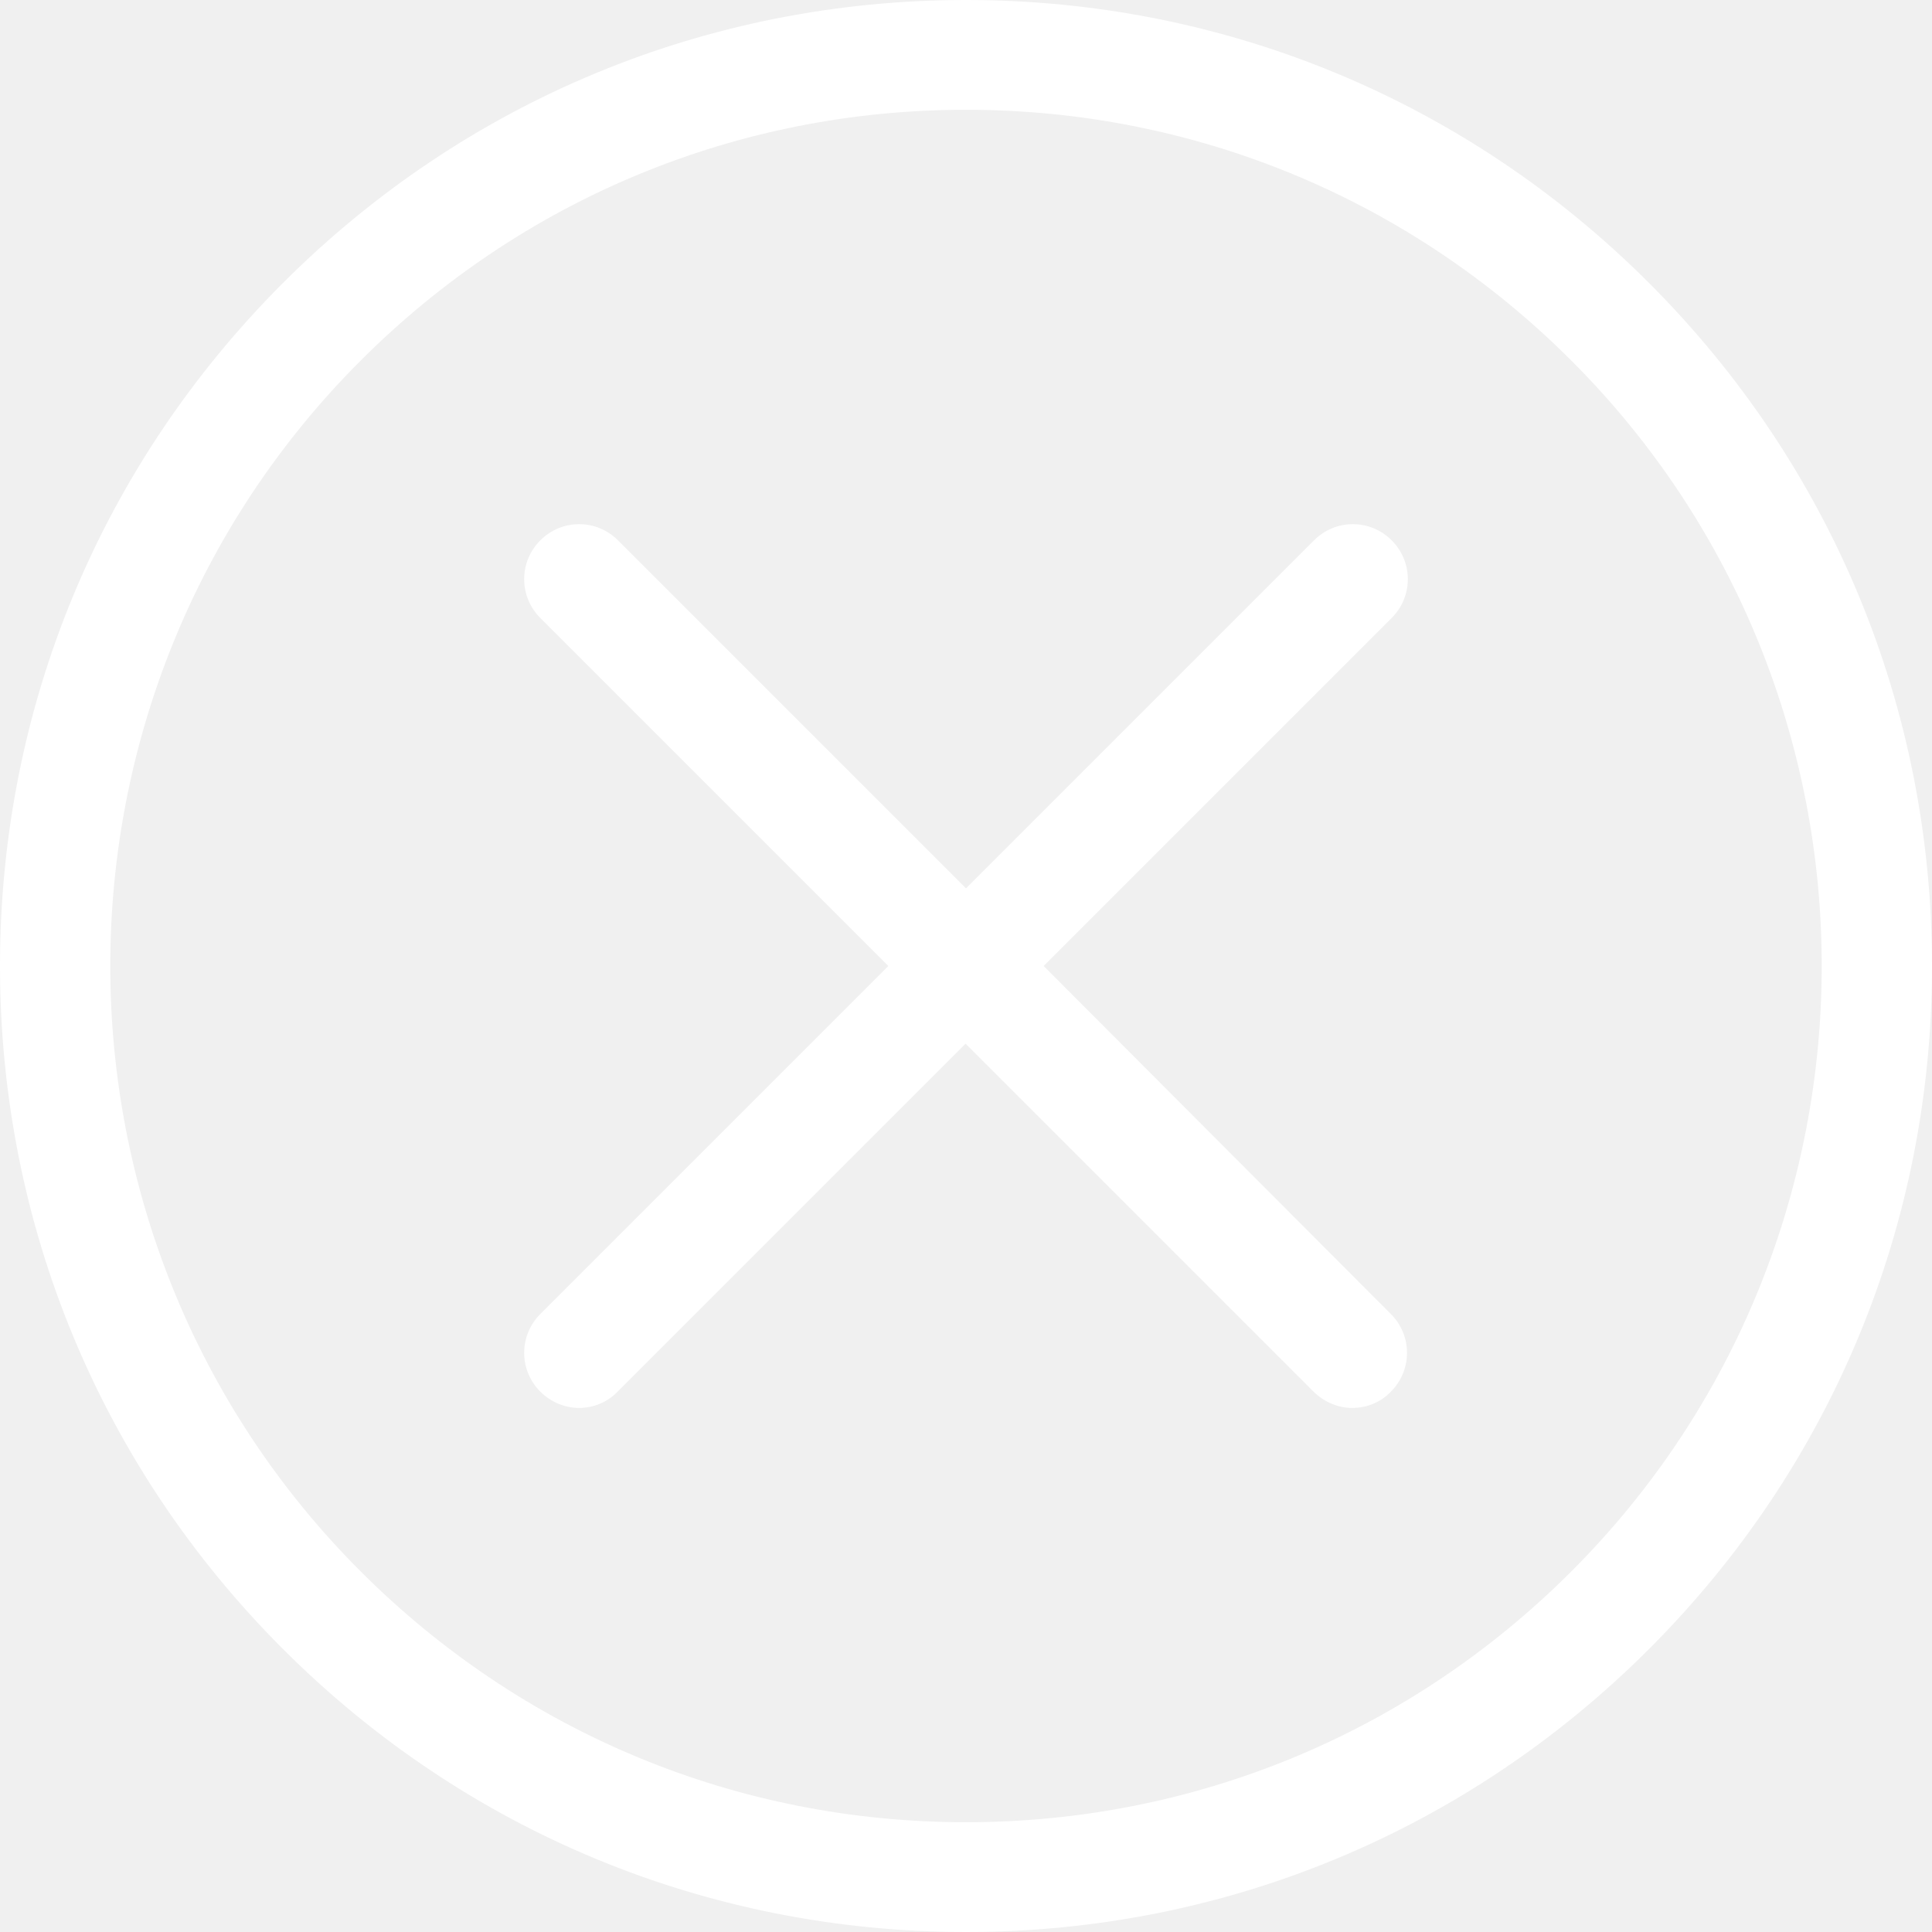
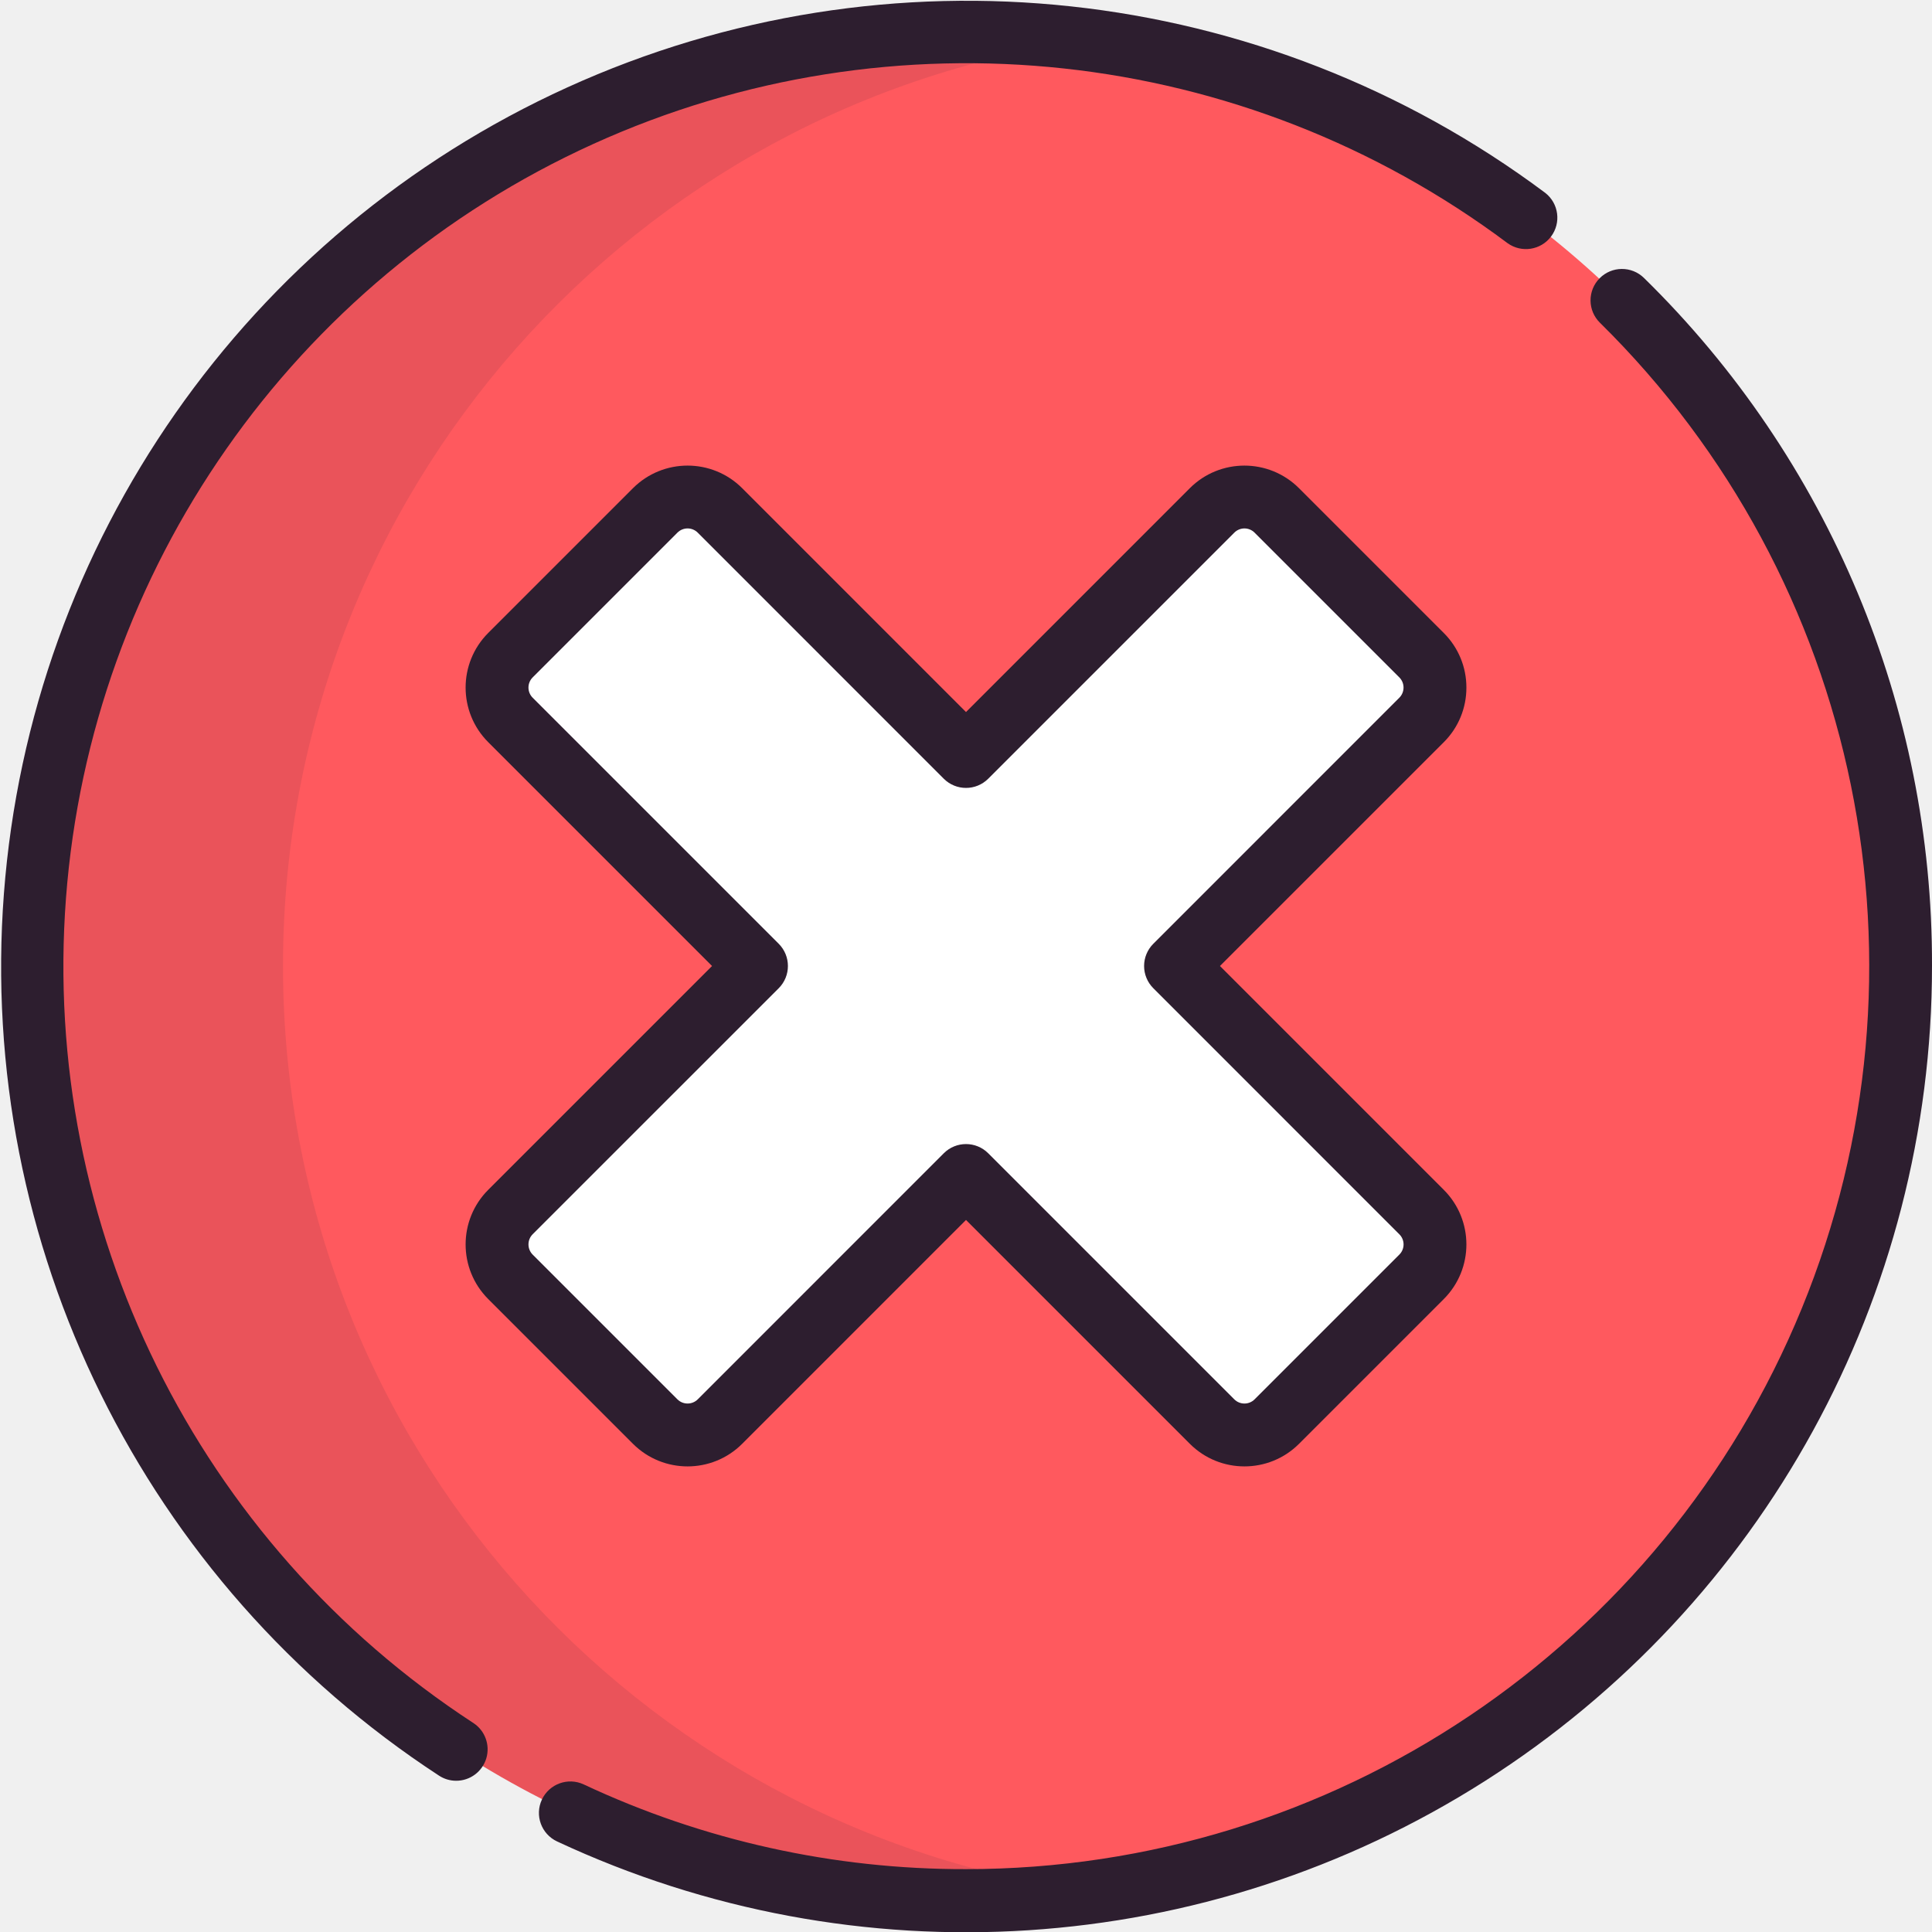
- <svg xmlns="http://www.w3.org/2000/svg" version="1.1" id="Capa_1" x="0px" y="0px" viewBox="0 0 475.2 475.2" style="enable-background:new 0 0 475.2 475.2;" xml:space="preserve" width="512px" height="512px">
-   <g>
-     <g>
-       <path d="M405.6,69.6C360.7,24.7,301.1,0,237.6,0s-123.1,24.7-168,69.6S0,174.1,0,237.6s24.7,123.1,69.6,168s104.5,69.6,168,69.6    s123.1-24.7,168-69.6s69.6-104.5,69.6-168S450.5,114.5,405.6,69.6z M386.5,386.5c-39.8,39.8-92.7,61.7-148.9,61.7    s-109.1-21.9-148.9-61.7c-82.1-82.1-82.1-215.7,0-297.8C128.5,48.9,181.4,27,237.6,27s109.1,21.9,148.9,61.7    C468.6,170.8,468.6,304.4,386.5,386.5z" fill="#FFFFFF" />
-       <path d="M342.3,132.9c-5.3-5.3-13.8-5.3-19.1,0l-85.6,85.6L152,132.9c-5.3-5.3-13.8-5.3-19.1,0c-5.3,5.3-5.3,13.8,0,19.1    l85.6,85.6l-85.6,85.6c-5.3,5.3-5.3,13.8,0,19.1c2.6,2.6,6.1,4,9.5,4s6.9-1.3,9.5-4l85.6-85.6l85.6,85.6c2.6,2.6,6.1,4,9.5,4    c3.5,0,6.9-1.3,9.5-4c5.3-5.3,5.3-13.8,0-19.1l-85.4-85.6l85.6-85.6C347.6,146.7,347.6,138.2,342.3,132.9z" fill="#FFFFFF" />
-     </g>
-   </g>
-   <g>
- </g>
-   <g>
- </g>
-   <g>
- </g>
-   <g>
- </g>
-   <g>
- </g>
-   <g>
- </g>
-   <g>
- </g>
-   <g>
- </g>
-   <g>
- </g>
-   <g>
- </g>
-   <g>
- </g>
-   <g>
- </g>
-   <g>
- </g>
-   <g>
- </g>
-   <g>
- </g>
+ <svg xmlns="http://www.w3.org/2000/svg" id="Layer_1" data-name="Layer 1" viewBox="0 0 512 512">
+   <defs>
+     <style>.cls-1{fill:#ff595e;}.cls-2,.cls-4{fill:#2d1e2f;}.cls-2{opacity:0.1;isolation:isolate;}.cls-3{fill:#fff;}</style>
+   </defs>
+   <path class="cls-1" d="M256,503.67c136.79,0,247.67-110.89,247.67-247.67S392.79,8.33,256,8.33,8.33,119.21,8.33,256,119.22,503.67,256,503.67Z" />
+   <path class="cls-2" d="M75,256C75,130.52,168.29,26.84,289.32,10.57A249.18,249.18,0,0,0,256,8.33C119.22,8.33,8.33,119.21,8.33,256S119.22,503.67,256,503.67a249.18,249.18,0,0,0,33.32-2.24C168.29,485.16,75,381.49,75,256Z" />
+   <path class="cls-3" d="M311.53,256l65.2-65.2a12.14,12.14,0,0,0,0-17.17l-38.36-38.36a12.13,12.13,0,0,0-17.16,0L256,200.48l-65.2-65.21a12.14,12.14,0,0,0-17.17,0l-38.36,38.36a12.14,12.14,0,0,0,0,17.17L200.48,256l-65.21,65.21a12.13,12.13,0,0,0,0,17.16l38.36,38.36a12.14,12.14,0,0,0,17.17,0l65.2-65.2,65.21,65.2a12.13,12.13,0,0,0,17.16,0l38.36-38.36a12.13,12.13,0,0,0,0-17.16Z" />
+   <path class="cls-4" d="M388.61,182.21a20.32,20.32,0,0,0-6-14.47l-38.36-38.36a20.47,20.47,0,0,0-28.94,0L256,188.7l-59.31-59.32a20.48,20.48,0,0,0-28.95,0l-38.36,38.36a20.48,20.48,0,0,0,0,28.94L188.7,256l-59.32,59.32a20.48,20.48,0,0,0,0,28.94l38.36,38.36a20.48,20.48,0,0,0,28.95,0L256,323.3l59.32,59.32a20.47,20.47,0,0,0,28.94,0l38.36-38.36a20.47,20.47,0,0,0,0-28.94L323.3,256l59.32-59.31A20.33,20.33,0,0,0,388.61,182.21Zm-17.77,2.69-65.2,65.21a8.32,8.32,0,0,0,0,11.78l65.2,65.21a3.79,3.79,0,0,1,0,5.38l-38.36,38.36a3.81,3.81,0,0,1-5.38,0l-65.21-65.21a8.33,8.33,0,0,0-11.78,0l-65.2,65.21a3.83,3.83,0,0,1-5.39,0l-38.36-38.36a3.83,3.83,0,0,1,0-5.39l65.21-65.2a8.34,8.34,0,0,0,0-11.78L141.16,184.9a3.81,3.81,0,0,1,0-5.38l38.36-38.36a3.8,3.8,0,0,1,5.39,0l65.2,65.21a8.34,8.34,0,0,0,11.78,0l65.21-65.21a3.79,3.79,0,0,1,5.38,0l38.36,38.36a3.81,3.81,0,0,1,0,5.38Z" />
+   <path class="cls-4" d="M423.9,73.76A8.31,8.31,0,0,0,424,85.53,239.33,239.33,0,0,1,256,495.34a237.26,237.26,0,0,1-101.31-22.45A8.33,8.33,0,0,0,147.63,488,256,256,0,0,0,512,256,254.17,254.17,0,0,0,435.68,73.67,8.33,8.33,0,0,0,423.9,73.76Z" />
+   <path class="cls-4" d="M116.34,470.56a8.27,8.27,0,0,0,4.54,1.36,8.33,8.33,0,0,0,4.56-15.31A239.35,239.35,0,1,1,399.53,64.45a8.33,8.33,0,0,0,10-13.32A256,256,0,1,0,116.34,470.56Z" />
</svg>
